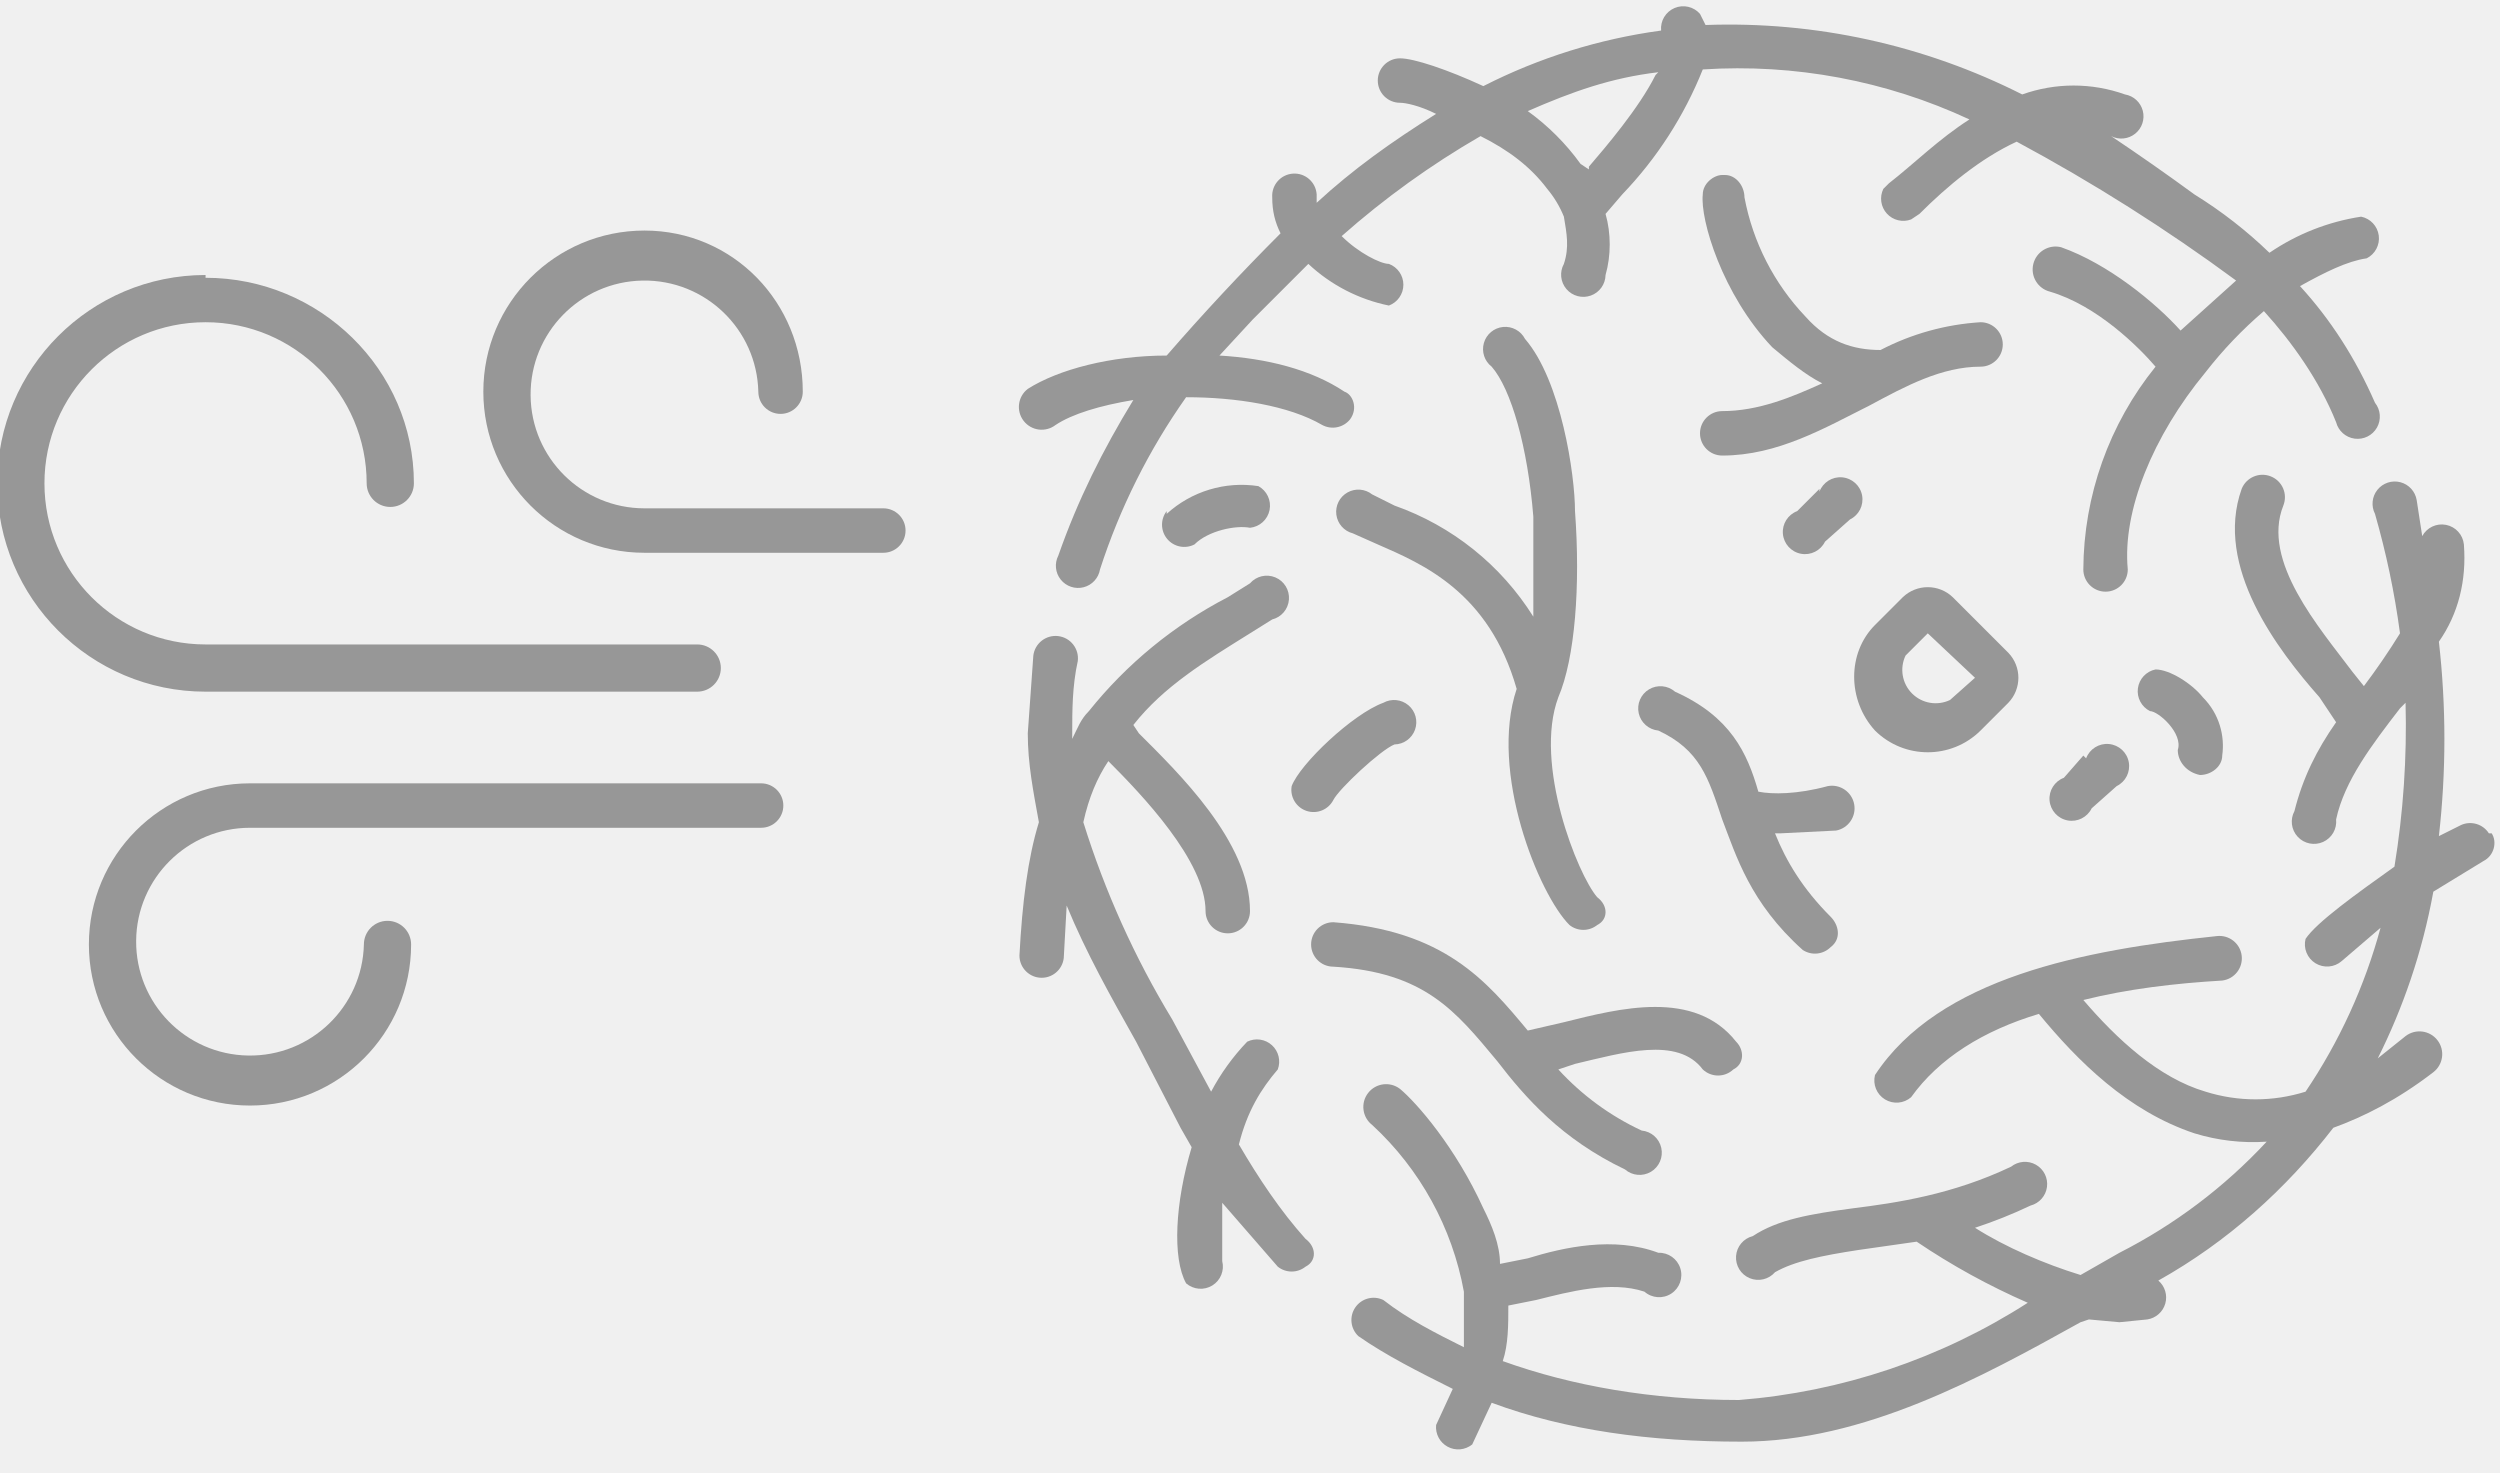
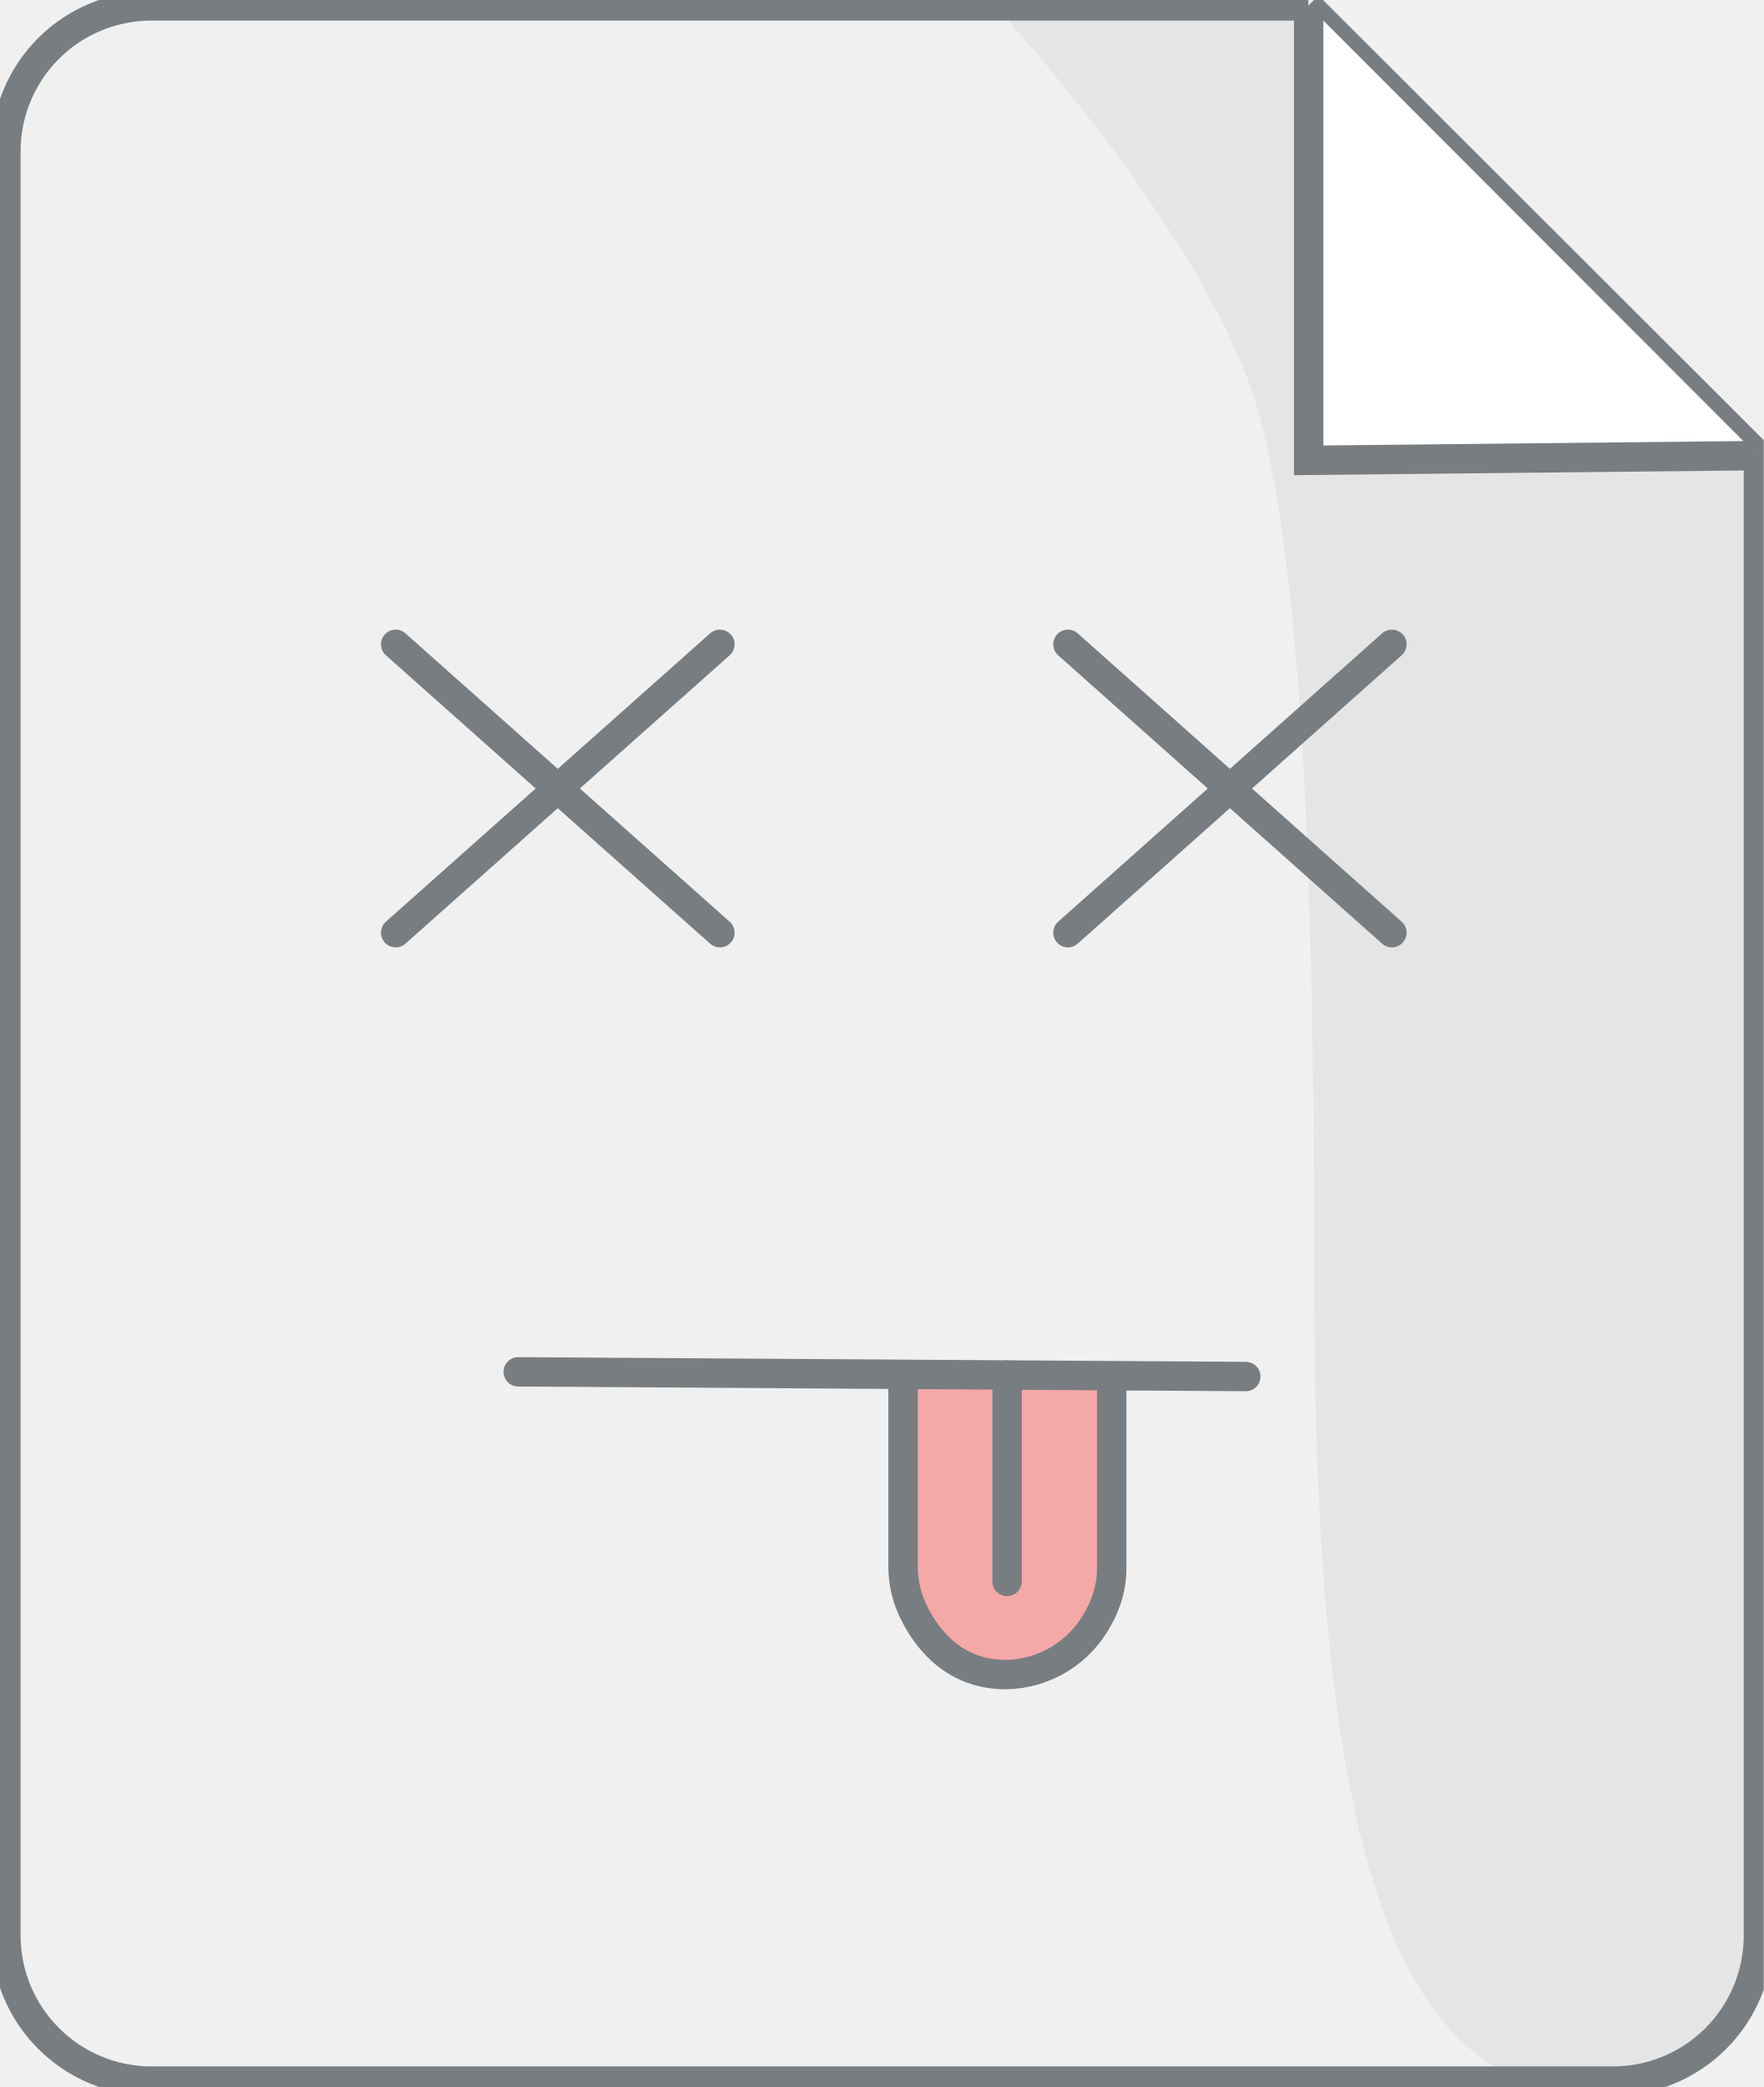
- <svg xmlns="http://www.w3.org/2000/svg" width="90" height="53" fill="none">
-   <path d="M62 6.3c-.3 0-.7.3-.7.7-.1.9.7 3.6 2.5 5.5.6.5 1.2 1 1.8 1.3-1.1.5-2.3 1-3.6 1a.8.8 0 000 1.6c2 0 3.7-1 5.3-1.8 1.3-.7 2.6-1.4 4-1.4a.8.8 0 000-1.6 9 9 0 00-3.6 1c-1 0-1.9-.3-2.7-1.2a8.5 8.5 0 01-2.2-4.3c0-.4-.3-.8-.7-.8zM65.5 17.6l-.8.8a.8.8 0 101 1.1l.9-.8a.8.8 0 10-1.1-1zM66.1 29.9a.8.8 0 00-.3-1.6c-1.1.3-2 .3-2.5.2-.4-1.4-1-2.7-3-3.6a.8.8 0 10-.6 1.4c1.5.7 1.8 1.7 2.3 3.2.5 1.3 1 3 2.9 4.7a.8.8 0 001-.1c.4-.3.3-.8 0-1.1-1-1-1.6-2-2-3h.2l2-.1zM75 27.2l-.7.8a.8.8 0 101 1.1l.9-.8a.8.8 0 10-1.1-1z" fill="#979797" />
-   <path d="M38 15.3c.6-.4 1.6-.7 2.8-.9-1.1 1.8-2 3.6-2.7 5.6a.8.8 0 101.5.5 23 23 0 013.1-6.2c1.8 0 3.7.3 4.9 1a.8.8 0 001-.2c.3-.4.1-.9-.2-1-1.2-.8-2.8-1.2-4.5-1.3l1.2-1.3 2-2A6 6 0 0050 11a.8.8 0 000-1.5c-.3 0-1.1-.4-1.7-1a30.8 30.8 0 015-3.6c1 .5 1.8 1.1 2.4 1.9a3.7 3.7 0 01.6 1c.1.6.2 1.1 0 1.7a.8.8 0 101.5.4c.2-.7.2-1.5 0-2.2l.6-.7a14 14 0 002.9-4.5 19.7 19.7 0 019.6 1.8c-1.1.7-2 1.6-2.9 2.3l-.2.2a.8.8 0 001 1.1l.3-.2c1-1 2.2-2 3.5-2.6a65.6 65.6 0 017.9 5l-2 1.8c-.9-1-2.6-2.4-4.3-3a.8.8 0 00-.4 1.6c1.7.5 3.2 2 3.8 2.7a11.7 11.7 0 00-2.6 7.3.8.8 0 101.6 0c-.2-2.1.9-4.8 2.8-7.1a15 15 0 012.1-2.2c1 1.1 2 2.5 2.6 4a.8.8 0 101.4-.7c-.7-1.6-1.6-3-2.7-4.2.9-.5 1.7-.9 2.4-1a.8.8 0 00-.2-1.5 8 8 0 00-3.3 1.3A16 16 0 0079 7 87.5 87.5 0 0076 4.9a.8.8 0 10.5-1.5 5.5 5.5 0 00-3.7 0A23.4 23.4 0 0061.4.9l-.2-.4a.8.8 0 00-1.4.6 20 20 0 00-6.4 2c-1.3-.6-2.5-1-3-1a.8.8 0 100 1.6c.2 0 .7.1 1.3.4-1.6 1-3 2-4.3 3.2V7a.8.8 0 00-1.6.1c0 .5.1.9.3 1.3a85.5 85.5 0 00-4.1 4.4c-2 0-3.9.5-5 1.2a.8.8 0 101 1.3zM59.6 2.7C59 3.9 57.8 5.3 57.2 6v.1l-.3-.2A8.4 8.4 0 0055 4c1.6-.7 3-1.2 4.7-1.4zM79.2 27.9c.4 0 .8-.3.8-.7.1-.7-.1-1.5-.7-2.1-.4-.5-1.2-1-1.7-1a.8.8 0 00-.2 1.5c.3 0 1.2.8 1 1.4 0 .4.3.8.8.9zM49.8 25.3c-1.1.4-3 2.2-3.3 3a.8.8 0 001.5.5c.2-.4 1.7-1.8 2.2-2a.8.8 0 10-.4-1.5zM53.9 38.2c1 1.3 2.3 2.8 4.6 3.9a.8.8 0 10.6-1.4 9.5 9.5 0 01-3-2.2l.6-.2c1.7-.4 3.7-1 4.6.2a.8.8 0 001.1 0c.4-.2.4-.7.1-1-1.5-1.9-4.2-1.2-6.2-.7l-1.3.3c-1.5-1.8-3-3.6-7-3.9a.8.8 0 000 1.6c3.3.2 4.4 1.6 5.9 3.4z" fill="#979797" />
-   <path d="M89.6 30a.8.8 0 00-1-.3l-.8.4a31 31 0 000-7c.7-1 1-2.2.9-3.5a.8.8 0 00-1.5-.3L87 18a.8.8 0 10-1.5.5c.4 1.4.7 2.8.9 4.3a24.8 24.8 0 01-1.3 1.9l-.4-.5c-1.2-1.6-3.3-4-2.5-6a.8.8 0 10-1.5-.6c-1 2.8 1.3 5.8 2.8 7.5l.6.9c-.7 1-1.2 2-1.5 3.2a.8.8 0 101.5.3c.3-1.4 1.3-2.7 2.3-4l.2-.2a31.3 31.3 0 01-.4 5.9c-1.4 1-2.8 2-3.2 2.6a.8.8 0 001.3.8l1.4-1.2a19.8 19.8 0 01-2.7 5.9 6 6 0 01-3.6 0c-1.7-.5-3.2-1.9-4.4-3.3 1.6-.4 3.3-.6 5-.7a.8.8 0 00-.2-1.6c-4.8.5-10 1.5-12.3 5a.8.8 0 001.3.8c1-1.4 2.6-2.4 4.6-3 1.4 1.7 3.2 3.5 5.6 4.3a7.2 7.2 0 002.6.3 19 19 0 01-5.3 4l-1.4.8c-1.3-.4-2.7-1-3.8-1.7a17 17 0 002-.8.8.8 0 10-.7-1.4c-2.1 1-4.1 1.3-5.7 1.5-1.5.2-2.7.4-3.6 1a.8.8 0 10.8 1.3c.7-.4 1.7-.6 3-.8l2.1-.3a24.9 24.9 0 004 2.2 22.5 22.5 0 01-10.4 3.5c-3.1 0-6-.5-8.5-1.4.2-.6.2-1.3.2-2l1-.2c1.2-.3 2.7-.7 3.9-.3a.8.8 0 10.5-1.4c-1.6-.6-3.4-.2-4.7.2l-1 .2c0-.7-.3-1.4-.6-2-1-2.2-2.4-3.8-3-4.3a.8.8 0 00-1 1.3 10.8 10.8 0 013.3 6v2c-1-.5-2-1-2.9-1.7a.8.8 0 00-.9 1.3c1 .7 2.2 1.3 3.4 1.9l-.6 1.3a.8.8 0 001.3.7l.7-1.5c2.7 1 5.7 1.4 9 1.4 4.4 0 8.6-2.3 12.2-4.3l.3-.1 1.1.1 1-.1a.8.8 0 00.4-1.4c2.5-1.4 4.6-3.3 6.3-5.5 1.1-.4 2.3-1 3.6-2a.8.8 0 00-1-1.3l-1 .8c.9-1.8 1.6-3.8 2-6l1.8-1.1c.4-.2.5-.7.3-1zM44.6 41.2c.3-1.2.8-2 1.4-2.7a.8.8 0 00-1.1-1 8 8 0 00-1.3 1.8l-1.4-2.6a32 32 0 01-3.2-7.1c.2-.9.5-1.6.9-2.2 1.2 1.2 3.5 3.6 3.5 5.4a.8.8 0 101.6 0c0-2.5-2.6-5-4-6.4l-.2-.3c1.1-1.4 2.6-2.3 4.2-3.3l.8-.5A.8.8 0 1045 21l-.8.5a15.6 15.6 0 00-5 4.1c-.3.3-.4.6-.6 1v-.2c0-.8 0-1.7.2-2.6a.8.8 0 00-1.6-.2l-.2 2.8c0 1.1.2 2.1.4 3.2-.4 1.3-.6 2.9-.7 4.8a.8.8 0 001.6 0l.1-1.8c.7 1.7 1.6 3.3 2.5 4.9l1.6 3.1.4.7c-.6 2-.7 4-.2 4.9a.8.8 0 001.3-.8v-2.1l2 2.3a.8.8 0 001 0c.4-.2.4-.7 0-1-.9-1-1.7-2.2-2.4-3.4z" fill="#979797" />
-   <path d="M67.5 26.3a2.7 2.7 0 003.8 0l1-1a1.3 1.3 0 000-1.8l-2-2a1.3 1.3 0 00-1.8 0l-1 1c-1 1-1 2.7 0 3.8zm1.1-2.7l.8-.8 1.7 1.6-.9.8a1.2 1.2 0 01-1.6-1.6zM42 18.4a.8.8 0 001 1.2c.5-.5 1.5-.7 2-.6a.8.8 0 00.3-1.5 4 4 0 00-3.3 1zM56.5 33.3a.8.8 0 001 0c.4-.2.4-.7 0-1-.7-.8-2.3-4.8-1.4-7.2.6-1.4.8-4 .6-6.7 0-1.3-.5-4.7-1.8-6.2a.8.8 0 10-1.2 1c.7.8 1.3 2.9 1.5 5.4v3.6a9.7 9.7 0 00-5-4l-.8-.4a.8.8 0 10-.7 1.4l.9.4c1.6.7 4 1.7 5 5.2-1 3 .8 7.4 1.9 8.5zM7.4 10c4.1 0 7.5 3.3 7.5 7.4a.8.8 0 11-1.7 0 5.8 5.8 0 10-5.8 5.8h17.7a.8.8 0 010 1.7H7.4a7.5 7.5 0 010-15z" fill="#979797" />
-   <path d="M23.2 8.3c3.2 0 5.7 2.6 5.7 5.8a.8.8 0 01-1.6 0 4.1 4.1 0 10-4.1 4.2h8.6a.8.8 0 010 1.6h-8.6a5.8 5.8 0 010-11.6zM9.1 28.2h18.3a.8.8 0 010 1.6H9a4.1 4.1 0 104.1 4.2.8.8 0 111.7 0A5.8 5.8 0 119 28.2z" fill="#979797" />
+ <svg xmlns="http://www.w3.org/2000/svg" fill="none" viewBox="0 0 60 71" width="60" height="71">
+   <g clip-path="url(#clip0)">
+     <path d="M59.8 65.82V15.7L43.89.06l-9.8.41s6.76 7.38 8.58 13.08c1.82 5.7 2.04 19.2 2.04 30.24 0 17.57 2.33 24.92 6.94 26.96h3.76c2.43 0 4.4-2.2 4.4-4.93z" fill="#E5E5E5" />
+     <path d="M44.51.2H5.15A4.95 4.95 0 00.2 5.16v60.7a4.96 4.96 0 004.96 4.94h49.7a4.95 4.95 0 004.96-4.95V15.5L44.5.2z" stroke="#787D81" stroke-miterlimit="10" />
+     <path d="M44.52.2v15.46l15.28-.16" fill="#fff" />
+     <path d="M44.52.2v15.46l15.28-.16" stroke="#787D81" stroke-miterlimit="10" />
+     <path d="M36.33 21.92l11.02 9.81M47.35 21.92l-11.02 9.81M13.46 21.92l11.03 9.81M24.49 21.92l-11.03 9.81" stroke="#787D81" stroke-miterlimit="10" stroke-linecap="round" />
+     <path d="M30.72 46.75v6.54c0 .57.14 1.13.4 1.63.46.9 1.38 2.05 3.1 2.05a3.62 3.62 0 003.15-1.94c.3-.53.46-1.12.45-1.73v-6.54" fill="#F4A8A8" />
+     <path d="M30.72 46.75v6.54c0 .57.14 1.13.4 1.63.46.9 1.38 2.05 3.1 2.05a3.62 3.62 0 003.15-1.94c.3-.53.46-1.12.45-1.73v-6.54" stroke="#787D81" stroke-miterlimit="10" />
+     <path d="M17.63 46.67l24.75.16M34.26 46.77v7.03" stroke="#787D81" stroke-miterlimit="10" stroke-linecap="round" />
+   </g>
+   <defs>
+     <clipPath id="clip0">
+       <path fill="#fff" d="M0 0h60v71H0z" />
+     </clipPath>
+   </defs>
</svg>
